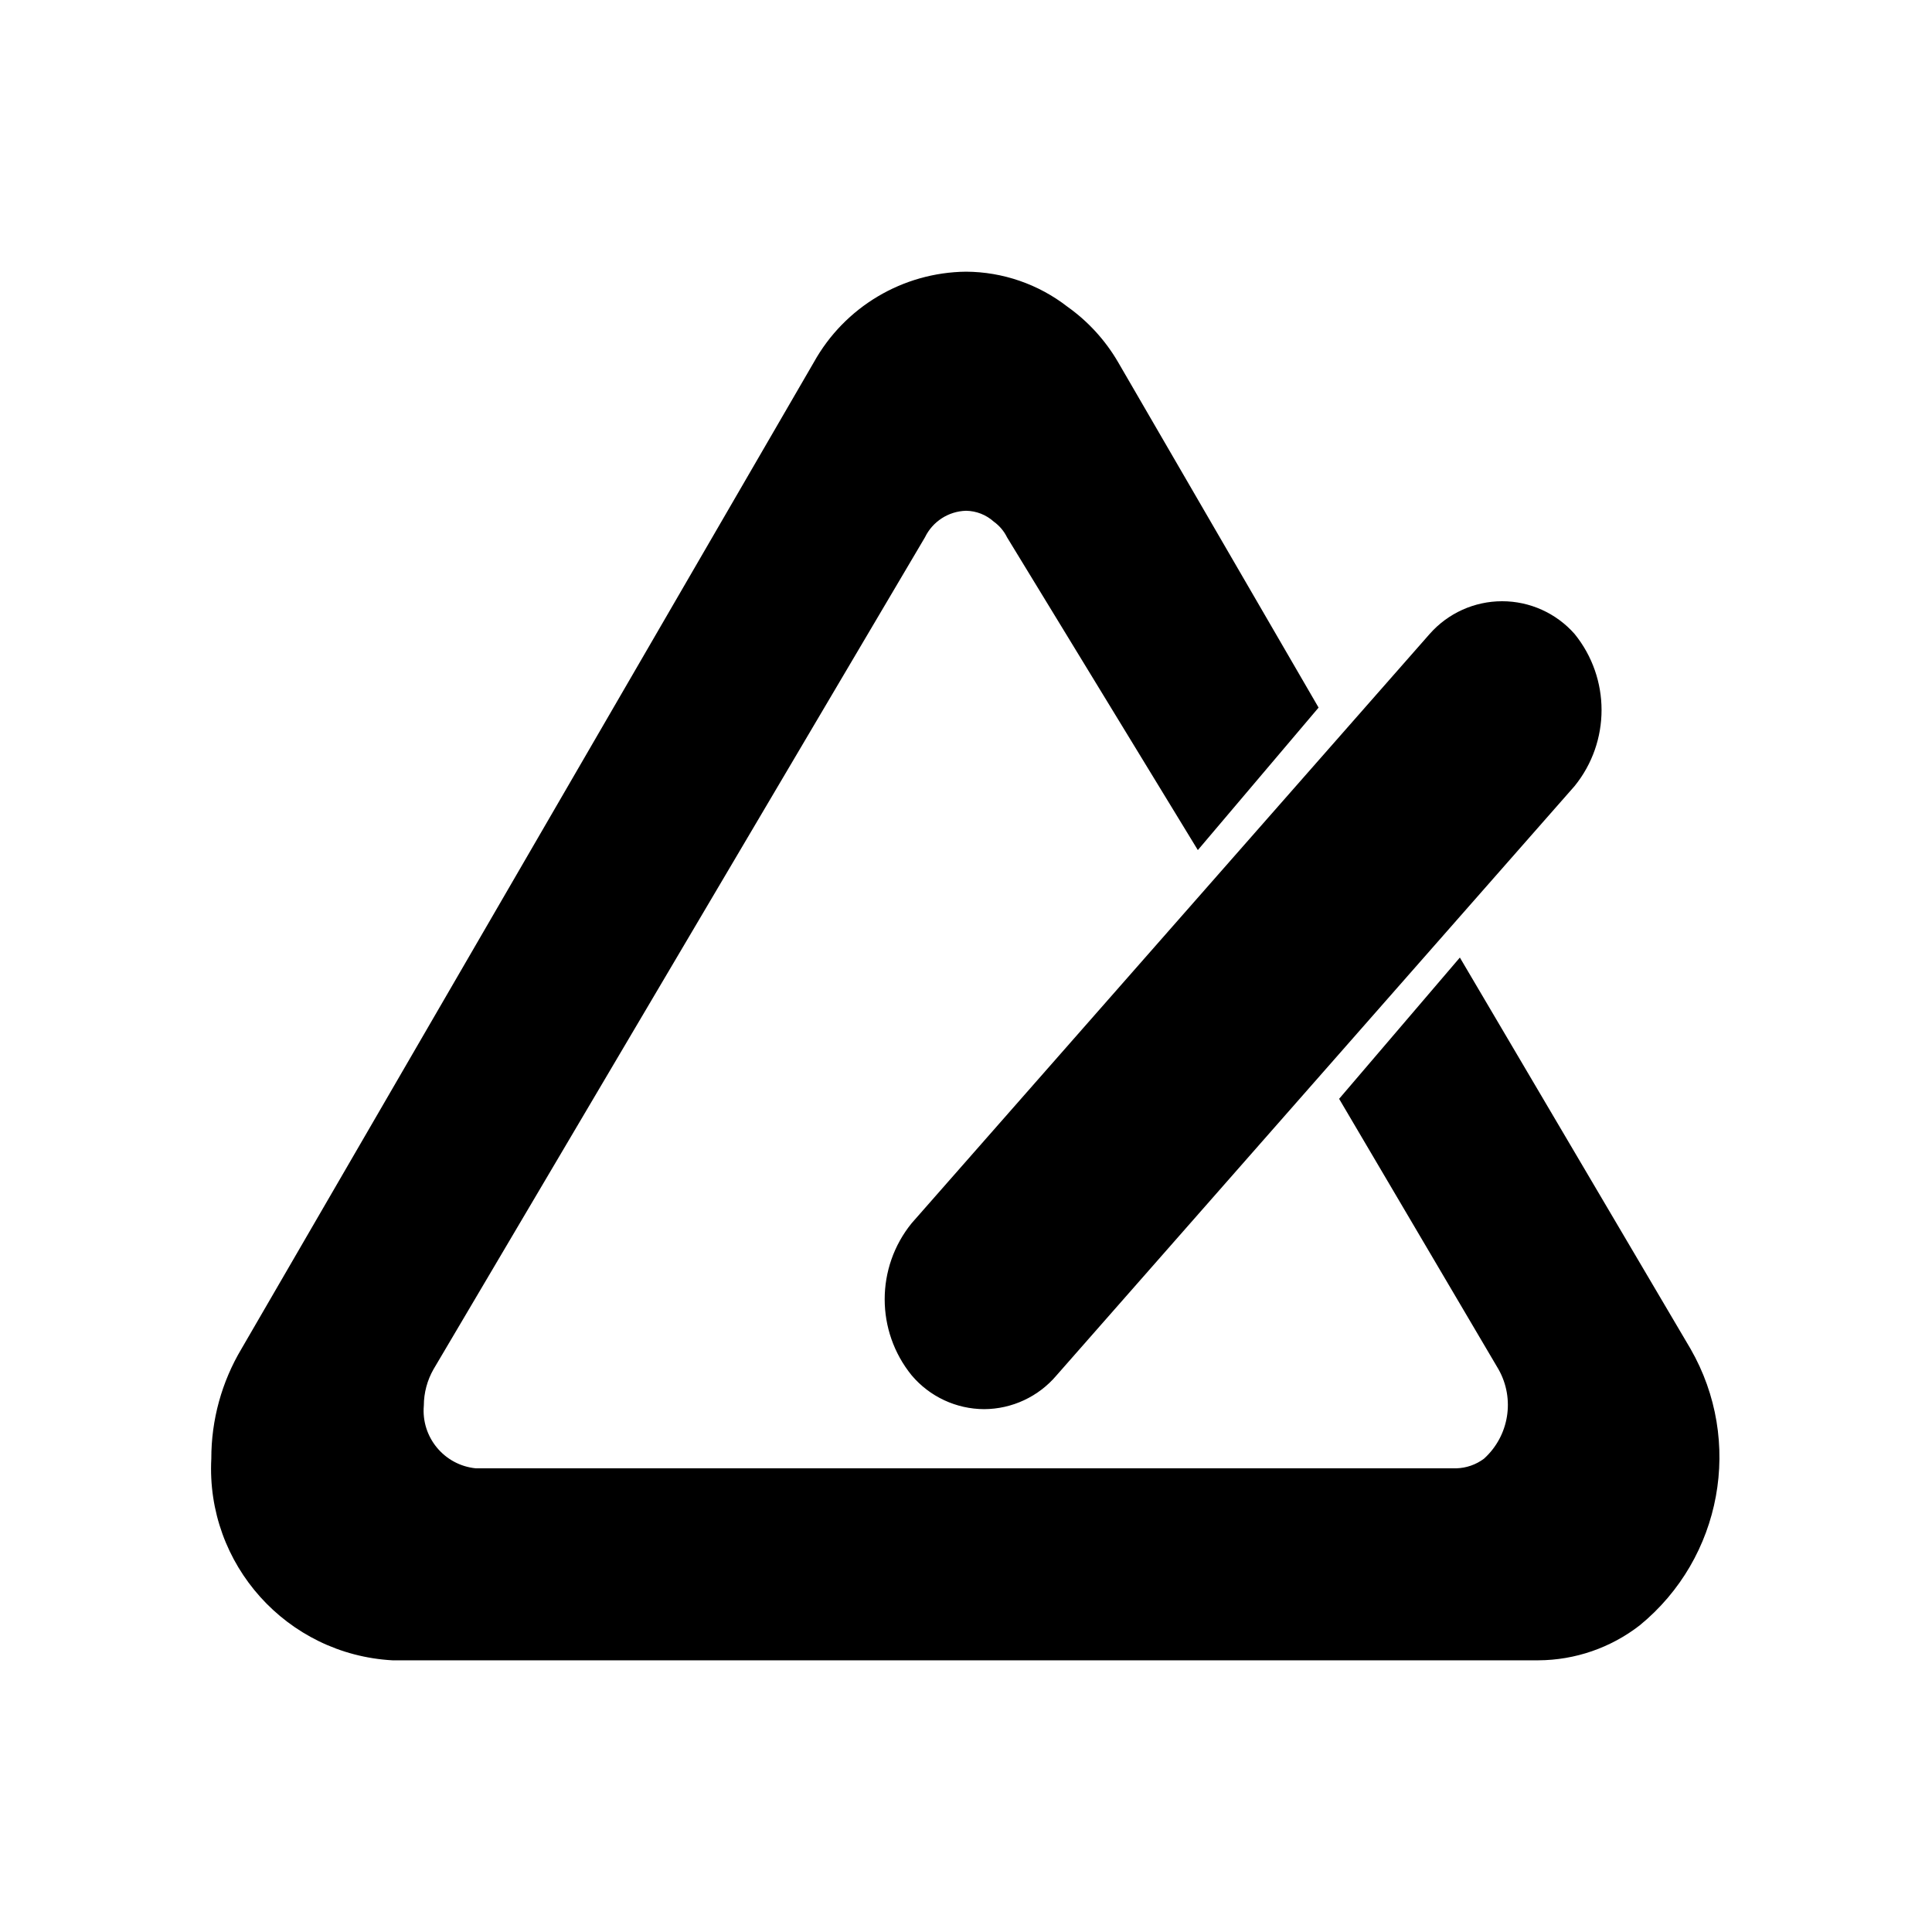
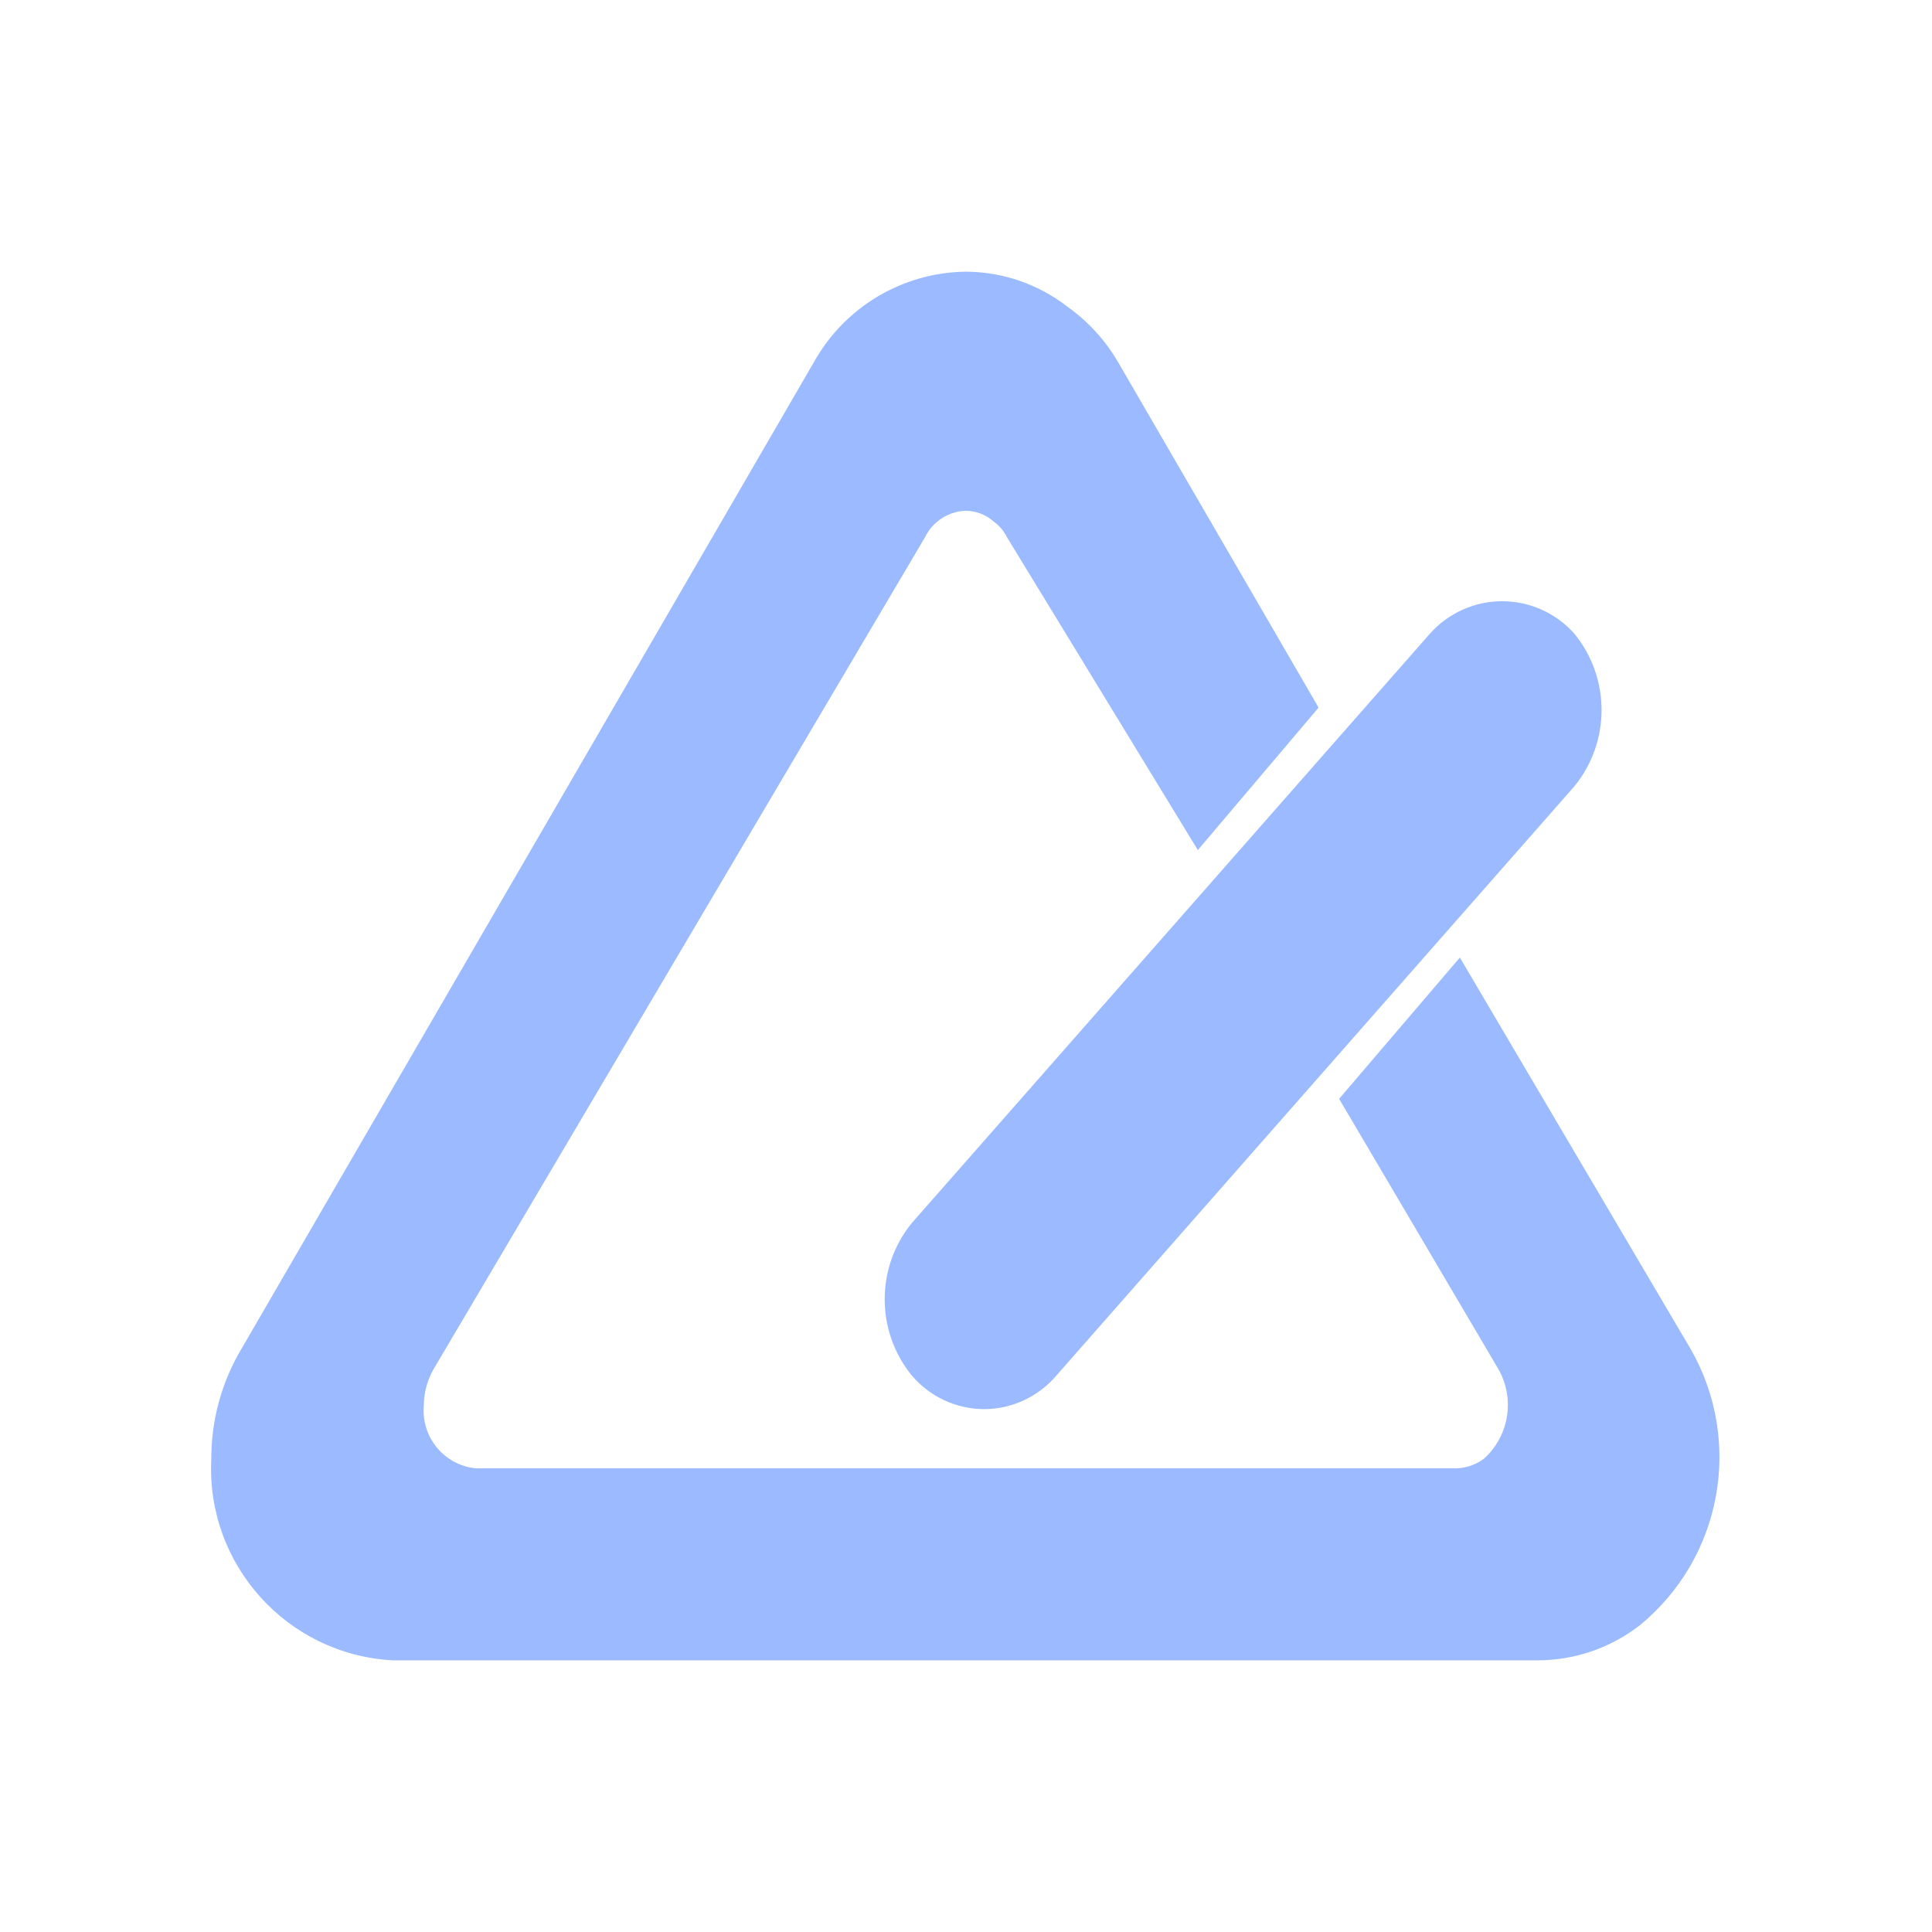
<svg xmlns="http://www.w3.org/2000/svg" viewBox="0 0 16 16">
-   <path fill="currentColor" d="M3.25,13.75a1.59,1.59,0,0,1-1.5-1.67A1.77,1.77,0,0,1,2,11.17L6.74,3A1.46,1.46,0,0,1,8,2.25a1.38,1.38,0,0,1,.84.29A1.47,1.47,0,0,1,9.26,3l1.66,2.86-1,1.18L8.34,4.45a.35.35,0,0,0-.11-.13A.35.35,0,0,0,8,4.23a.39.39,0,0,0-.34.22L3.59,11.34a.61.61,0,0,0-.08.3.48.48,0,0,0,.43.52h8.12a.4.4,0,0,0,.23-.08.6.6,0,0,0,.12-.74L11.09,9.1l1-1.17L14,11.17a1.8,1.8,0,0,1-.42,2.29,1.38,1.38,0,0,1-.84.29Zm4.9-2.08a.79.79,0,0,1-.6-.28,1,1,0,0,1,0-1.26l4.29-4.88a.8.8,0,0,1,1.2,0,1,1,0,0,1,0,1.26L8.75,11.39A.79.79,0,0,1,8.15,11.67Z" />
+   <path fill="#9BBAFF" d="M3.25,13.75a1.59,1.59,0,0,1-1.5-1.67A1.77,1.77,0,0,1,2,11.17L6.74,3A1.46,1.46,0,0,1,8,2.25a1.38,1.38,0,0,1,.84.29A1.47,1.47,0,0,1,9.26,3l1.66,2.86-1,1.18L8.34,4.45a.35.35,0,0,0-.11-.13A.35.35,0,0,0,8,4.23a.39.39,0,0,0-.34.22L3.59,11.34a.61.61,0,0,0-.08.3.48.48,0,0,0,.43.52h8.12a.4.4,0,0,0,.23-.08.6.6,0,0,0,.12-.74L11.09,9.1l1-1.17L14,11.17a1.8,1.8,0,0,1-.42,2.29,1.38,1.38,0,0,1-.84.29Zm4.9-2.08a.79.79,0,0,1-.6-.28,1,1,0,0,1,0-1.26l4.29-4.88a.8.8,0,0,1,1.2,0,1,1,0,0,1,0,1.26L8.75,11.39A.79.79,0,0,1,8.15,11.67Z" />
</svg>
